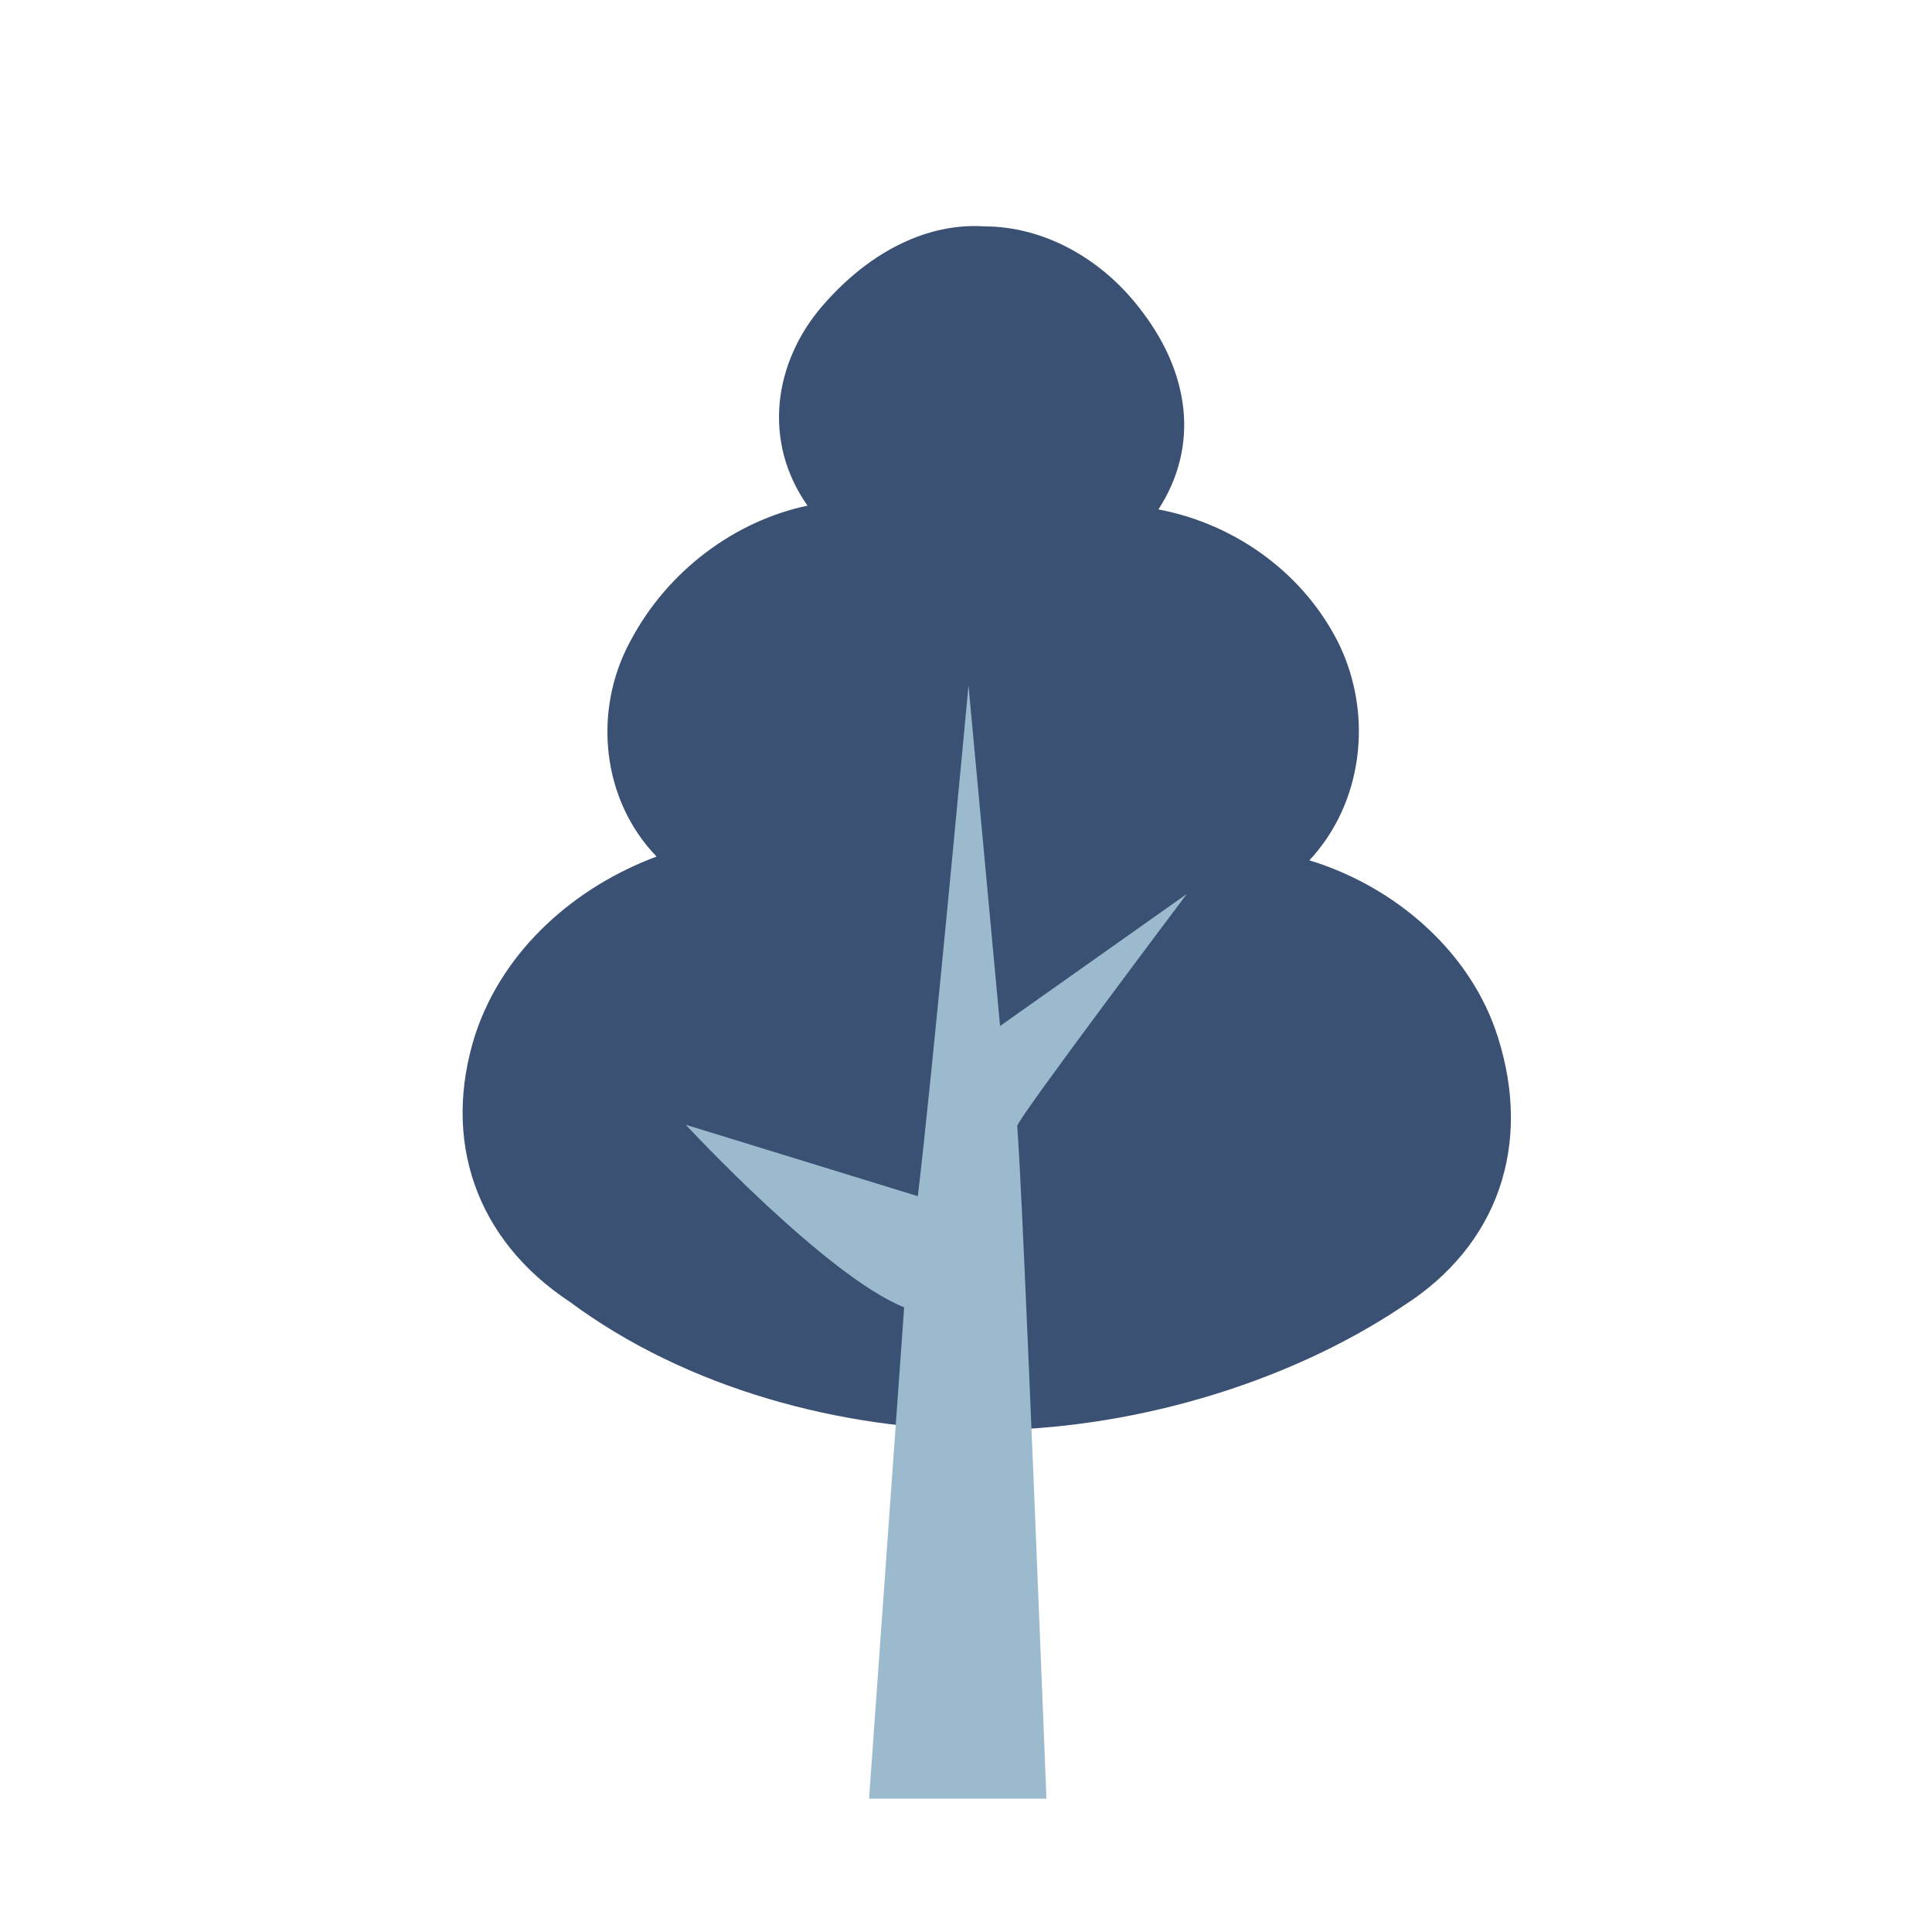
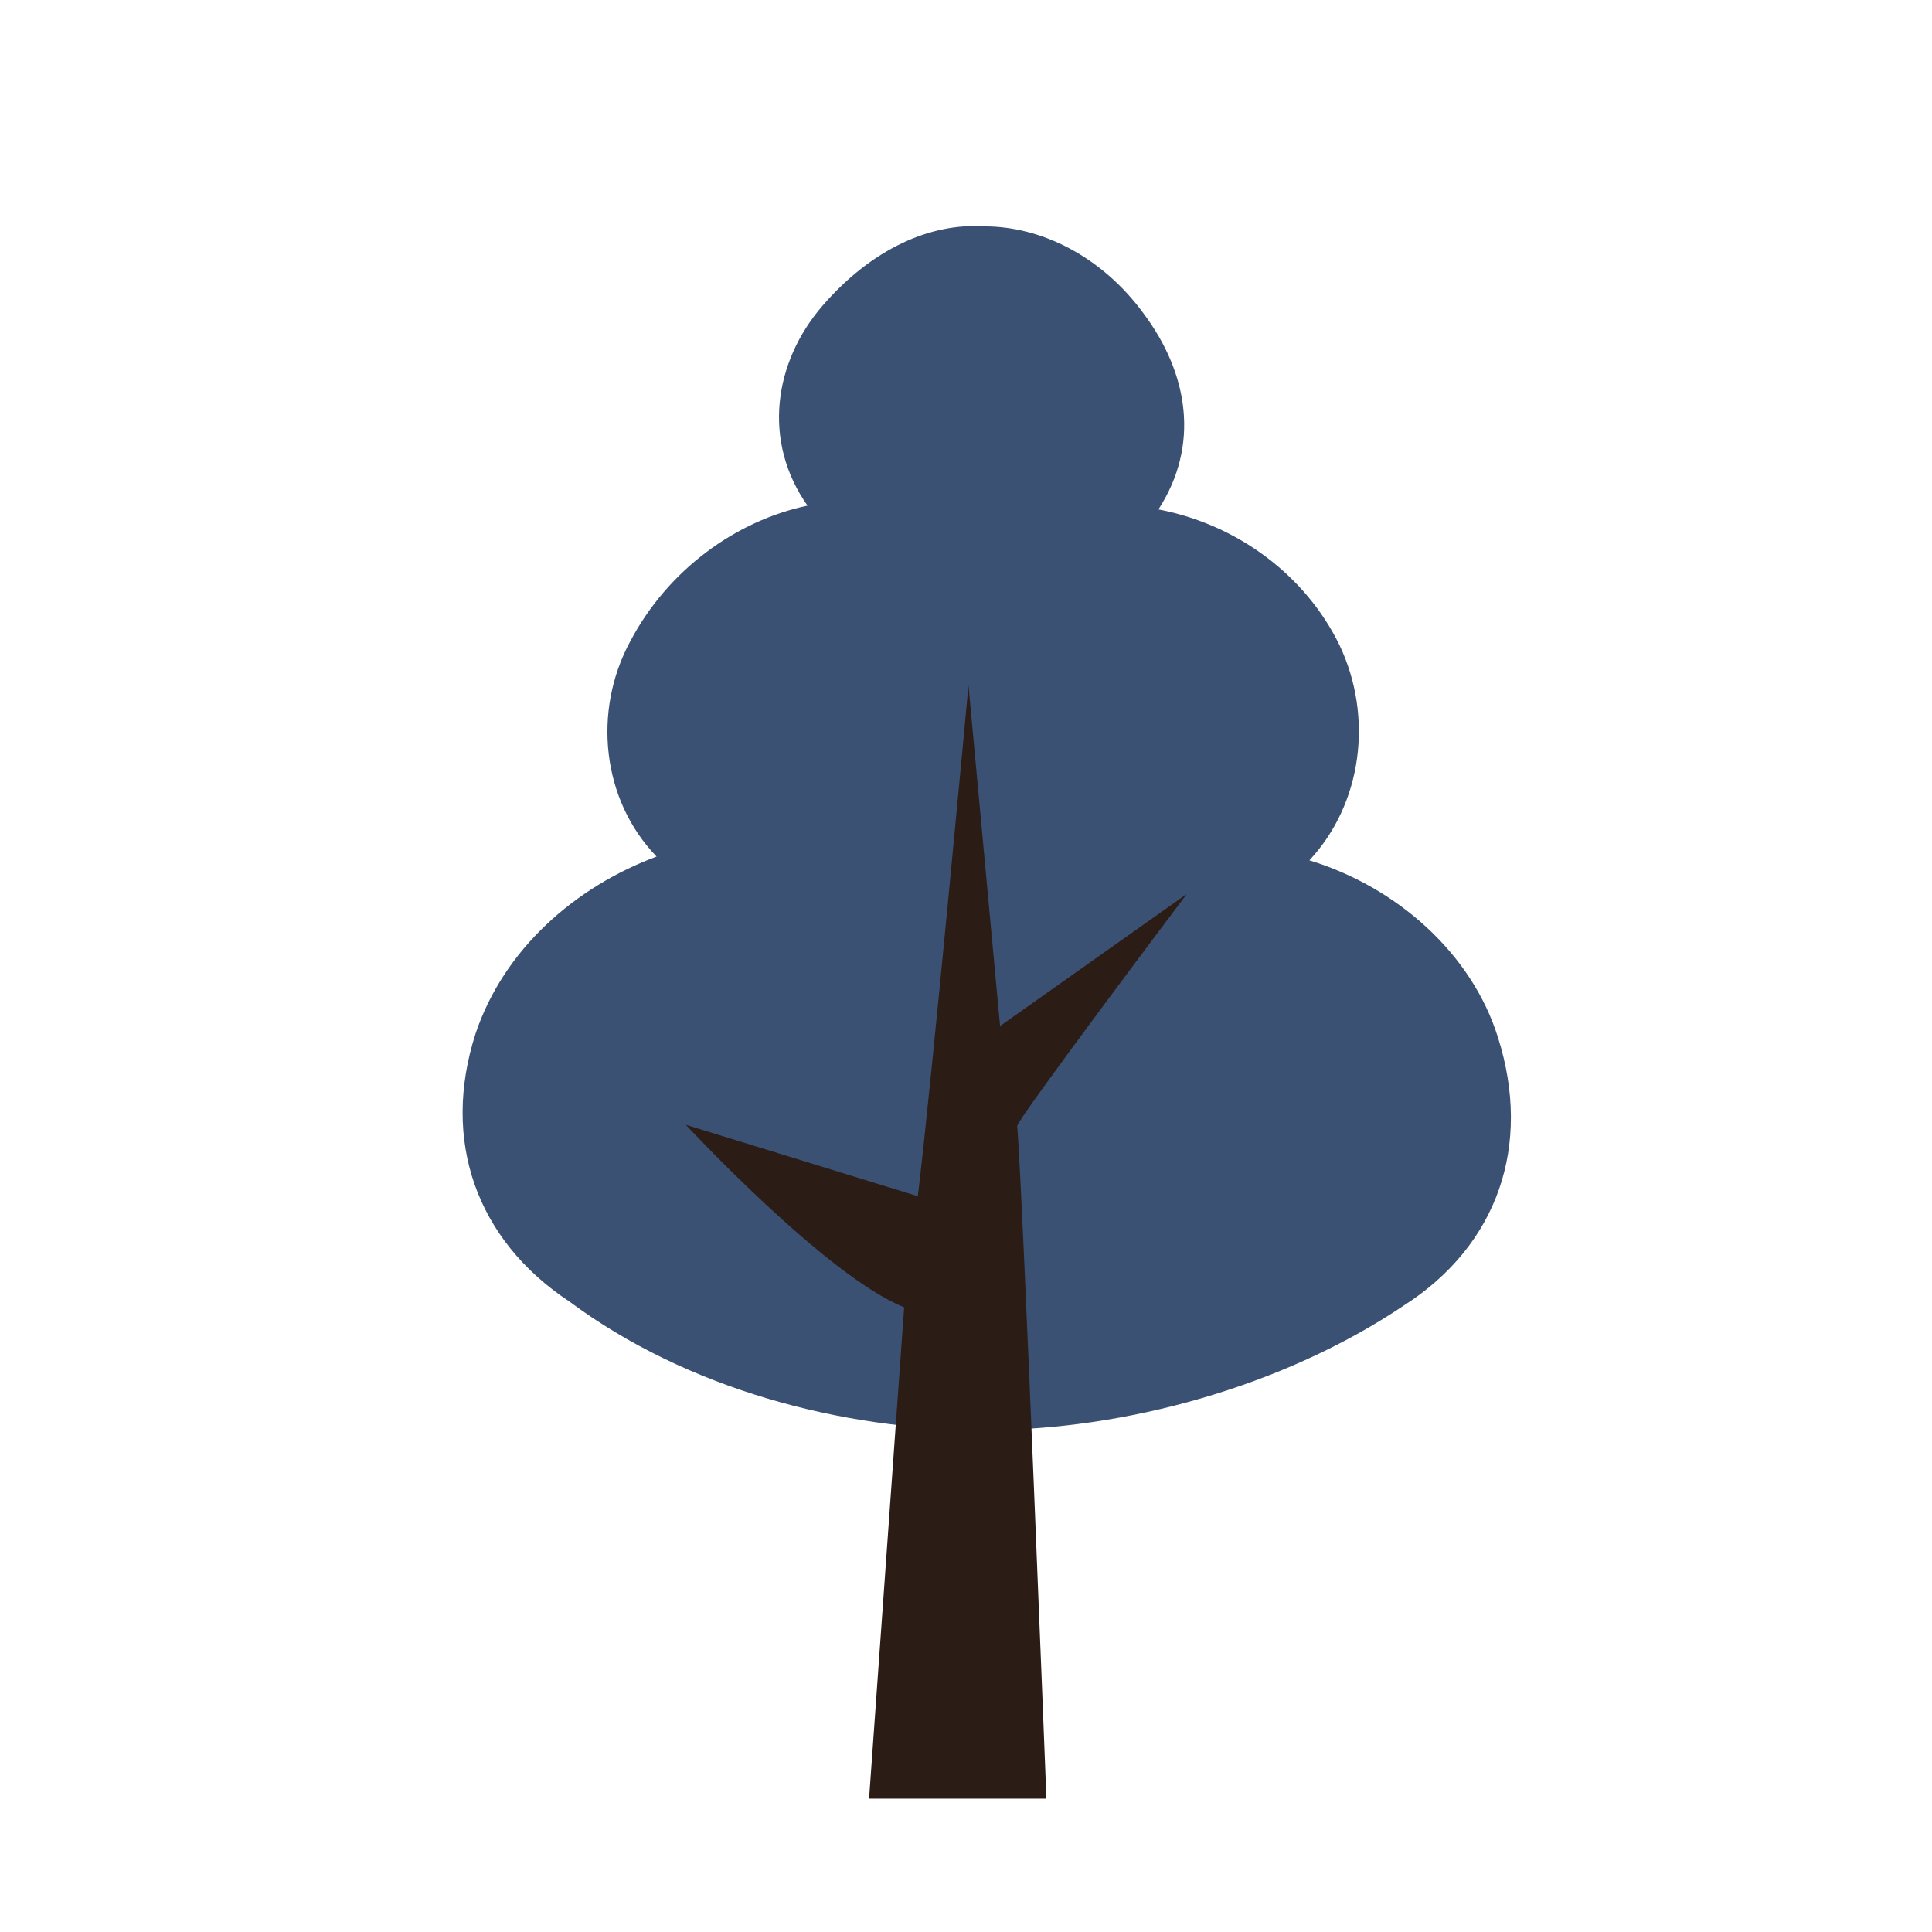
<svg xmlns="http://www.w3.org/2000/svg" width="1024" height="1024" viewBox="0 0 1024 1024">
  <path d="M302 690 C252 657 234 604 252 548 C267 503 305 470 348 454 C319 424 314 377 334 340 C354 302 390 276 428 268 C404 234 410 192 436 162 C462 132 493 118 522 120 C552 120 584 136 606 166 C630 198 636 236 614 270 C656 278 692 305 710 342 C728 380 722 426 694 456 C740 470 780 505 794 550 C812 607 794 660 744 692 C680 735 596 758 522 758 C446 758 364 736 302 690 Z" fill="#3B5174" />
-   <path d="M363.47 596.15s74.41 80.23 115.75 96.76l-18.6 260.43h94S542.25 635 539.15 596.8c-0.26-3.26 89.91-123 89.91-123l-99 70-16.74-180.56S493.68 575.1 486.45 634z" fill="#9BBACE" />
+   <path d="M363.47 596.15s74.41 80.23 115.75 96.76l-18.6 260.43h94S542.25 635 539.15 596.8c-0.26-3.26 89.91-123 89.91-123l-99 70-16.74-180.56S493.68 575.1 486.45 634z" fill="#2B1D16" />
</svg>
